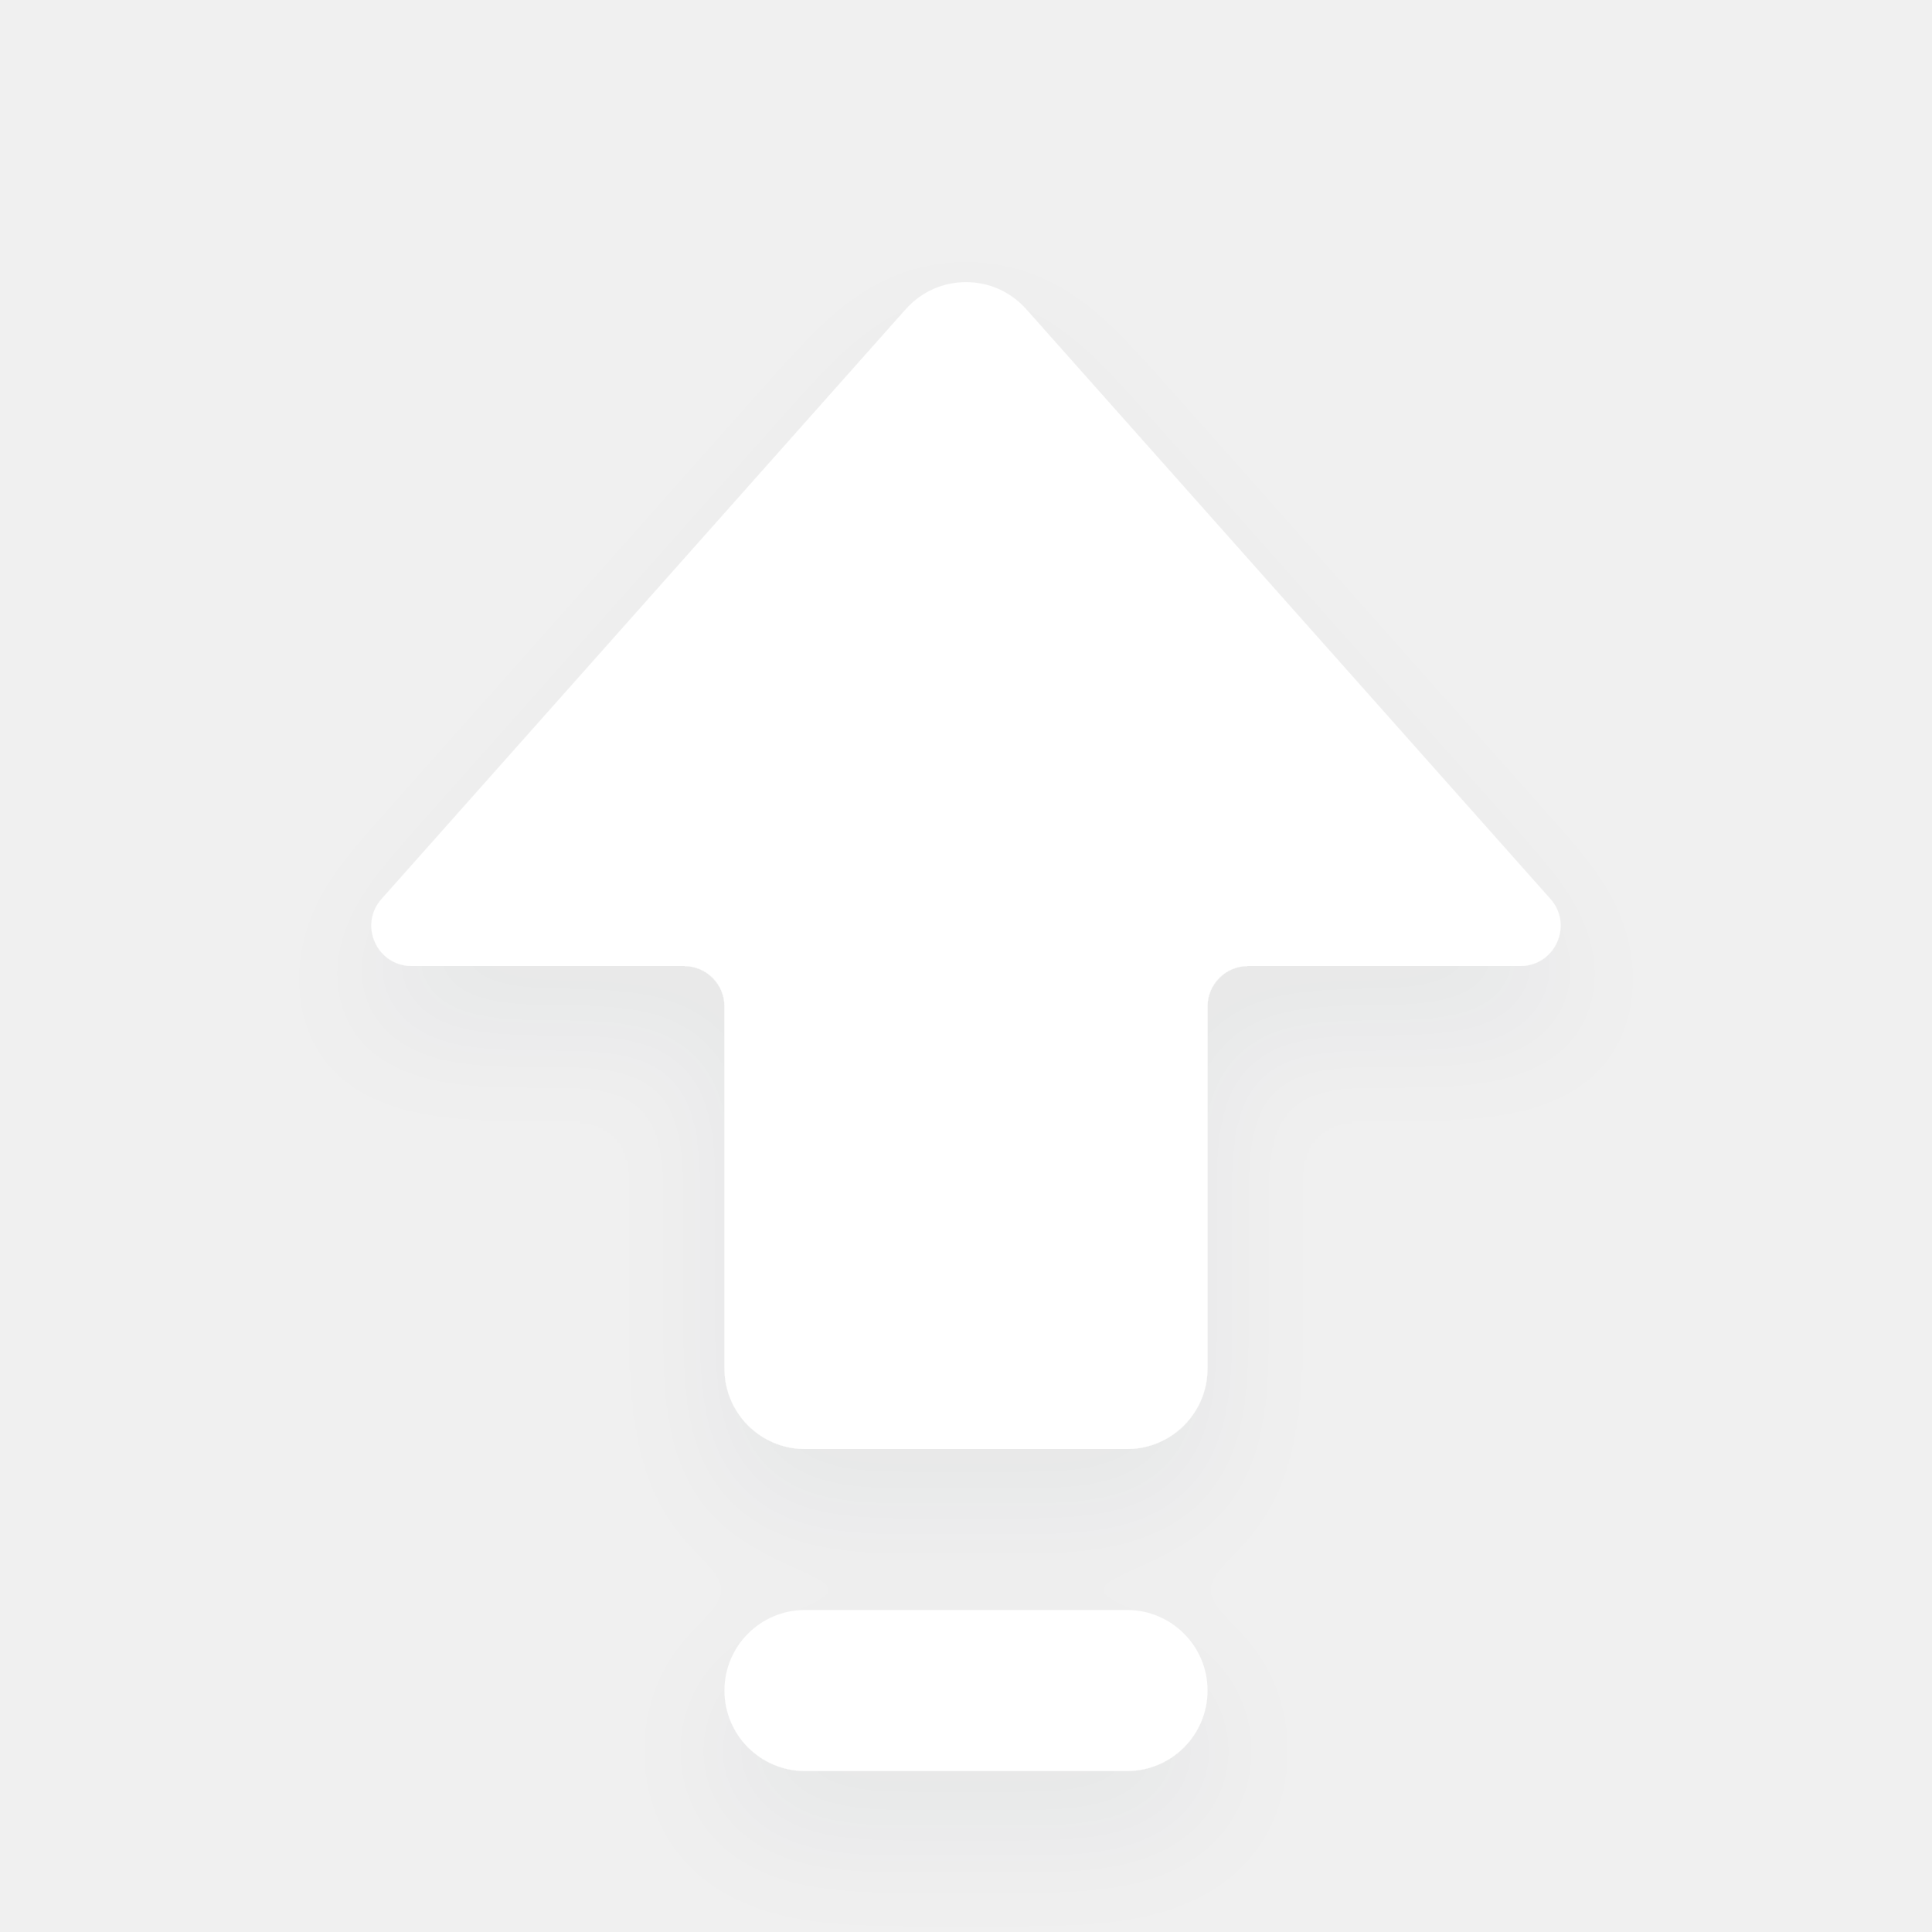
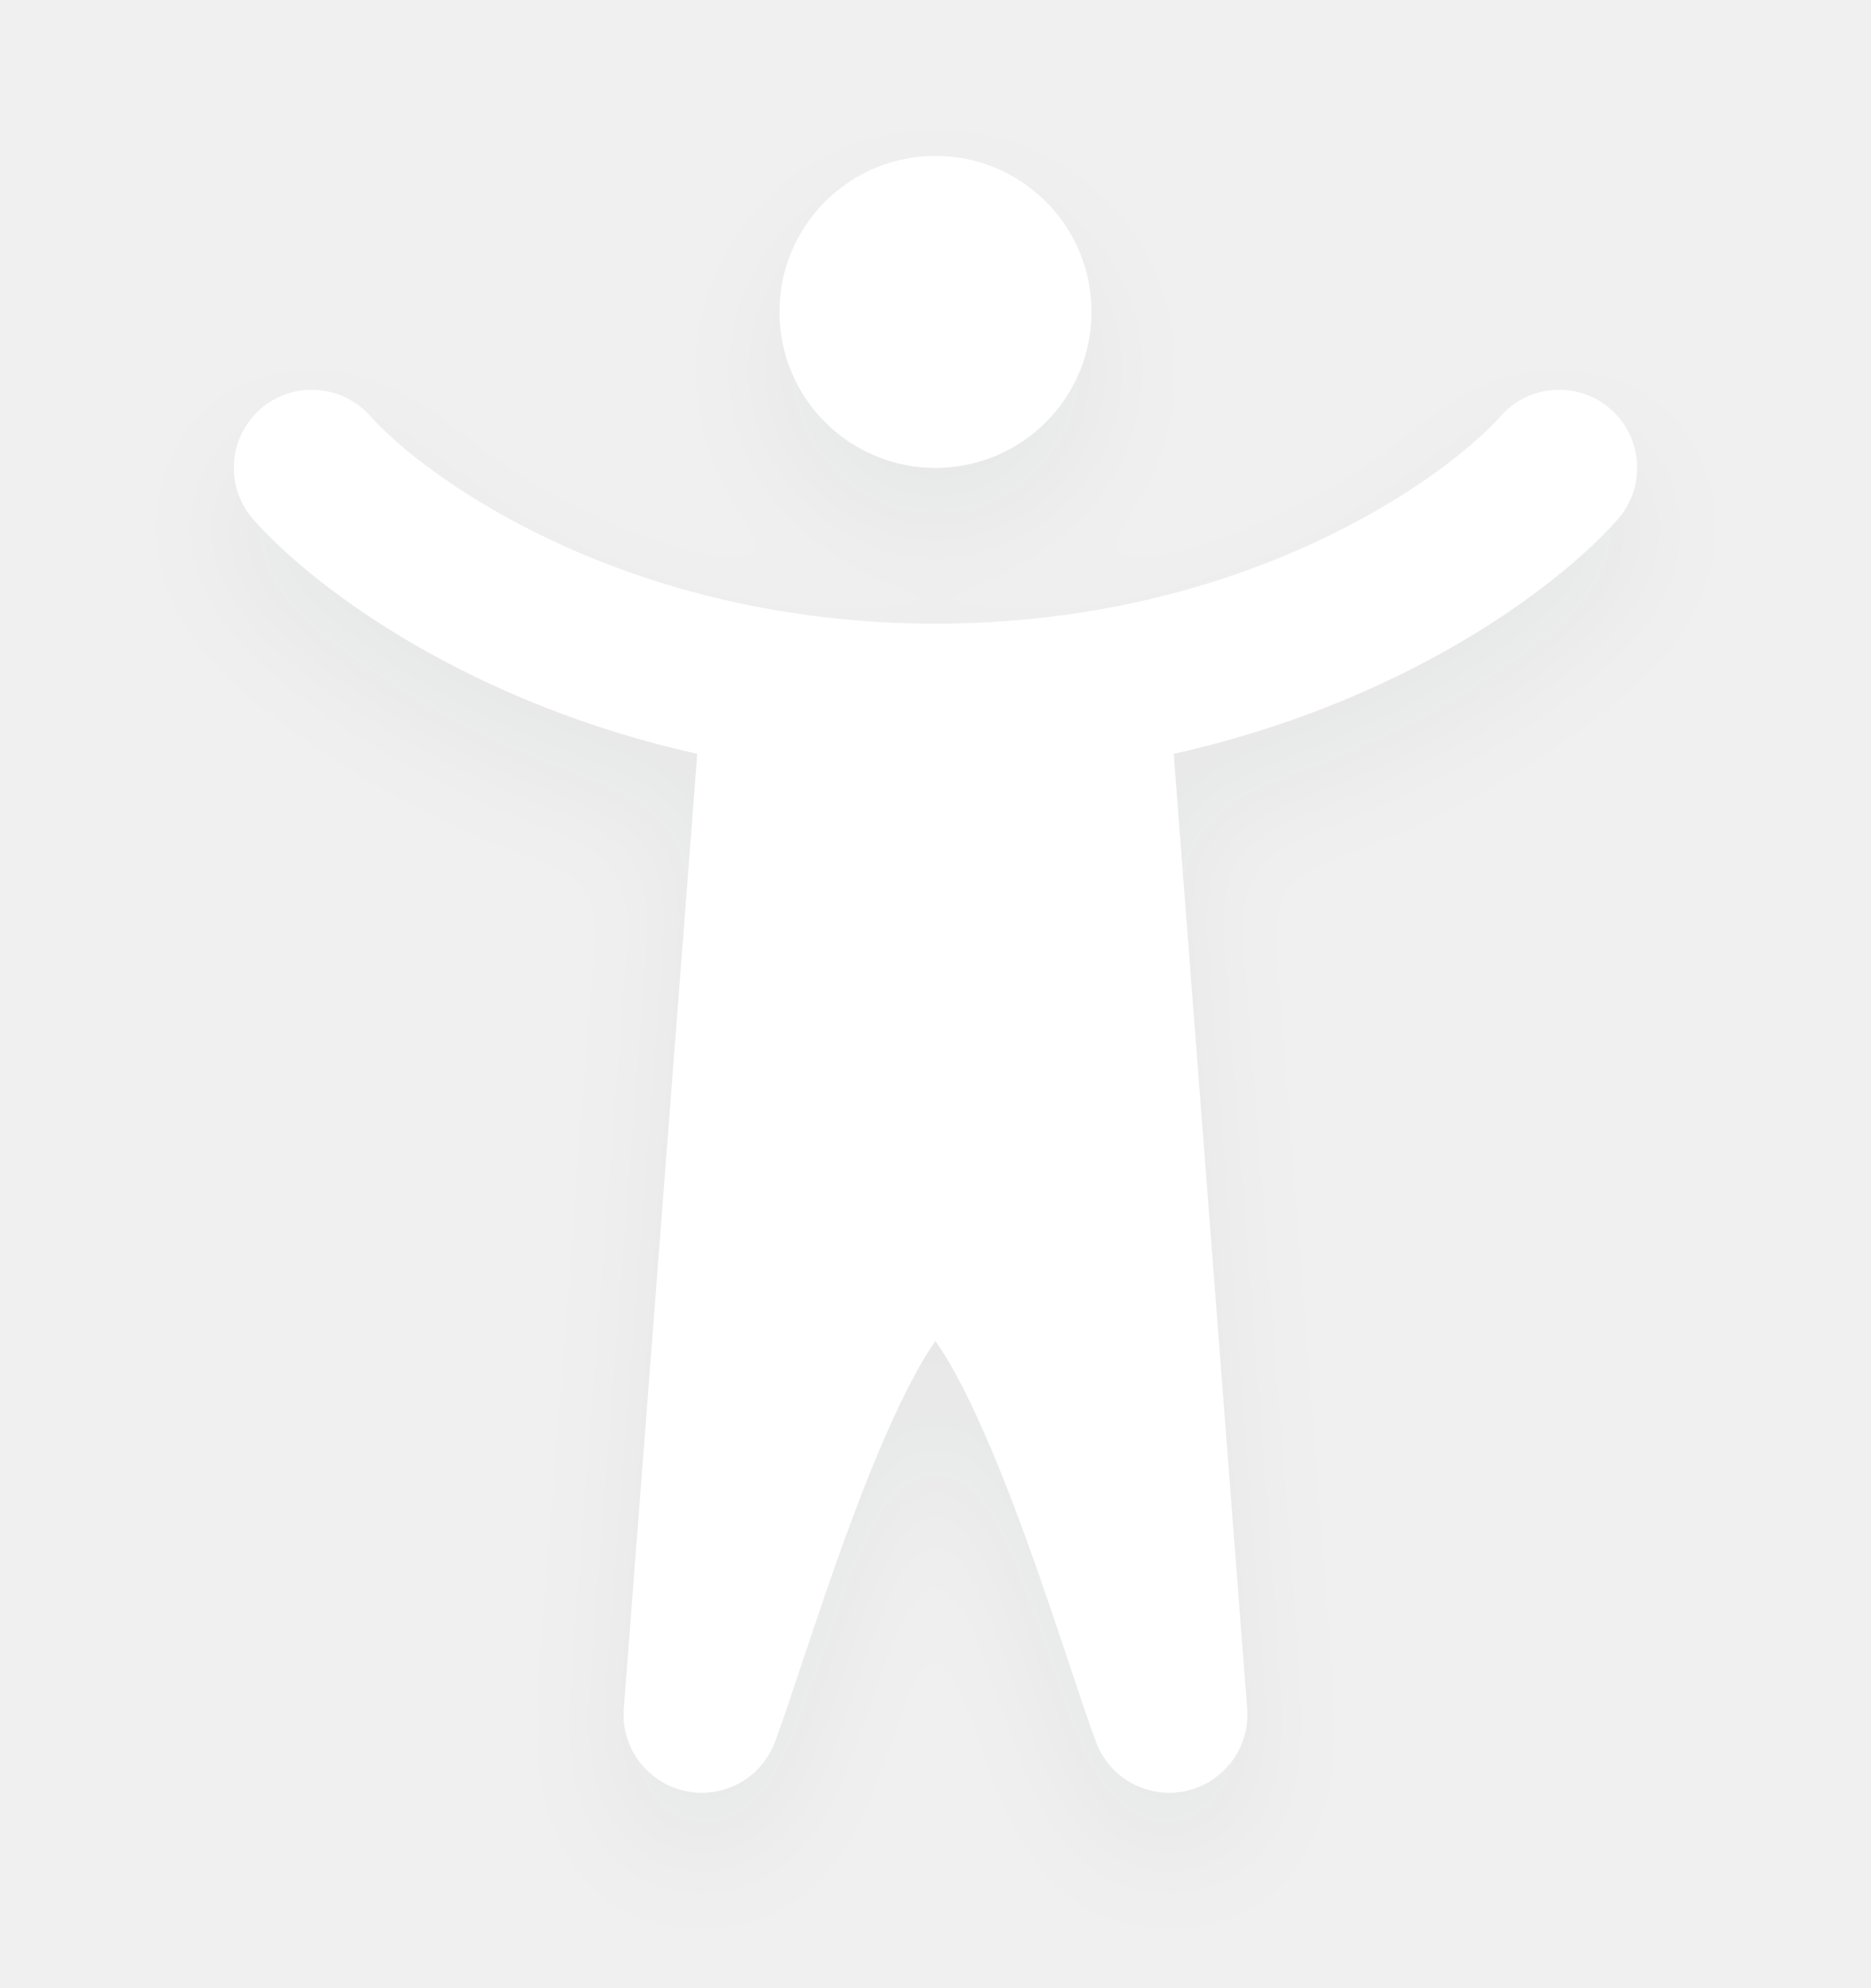
- <svg xmlns="http://www.w3.org/2000/svg" width="32" height="32" viewBox="0 0 32 32" fill="none">
-   <g clip-path="url(#clip0_3573_654)">
-     <g filter="url(#filter0_d_3573_654)">
-       <path d="M15.003 5.121L6.32 14.89C5.937 15.32 6.243 16 6.818 16H11.333C11.701 16 12 16.299 12 16.667V22.667C12 23.403 12.597 24 13.333 24H18.667C19.403 24 20 23.403 20 22.667V16.667C20 16.299 20.299 16 20.667 16H25.182C25.757 16 26.062 15.32 25.68 14.89L16.997 5.121C16.466 4.524 15.534 4.524 15.003 5.121Z" fill="white" />
-       <path d="M13.333 26.667C12.597 26.667 12 27.264 12 28C12 28.736 12.597 29.333 13.333 29.333H18.667C19.403 29.333 20 28.736 20 28C20 27.264 19.403 26.667 18.667 26.667H13.333Z" fill="white" />
-     </g>
+ <svg xmlns="http://www.w3.org/2000/svg" width="32" height="34" viewBox="0 0 32 34" fill="none">
+   <g filter="url(#filter0_d_3645_6006)">
+     <path d="M16 8C17.473 8 18.667 6.806 18.667 5.333C18.667 3.861 17.473 2.667 16 2.667C14.527 2.667 13.333 3.861 13.333 5.333C13.333 6.806 14.527 8 16 8Z" fill="white" />
+     <path d="M4.448 7.003C4.998 6.514 5.841 6.564 6.33 7.114C7.275 8.178 10.711 10.667 16 10.667C21.289 10.667 24.725 8.178 25.67 7.114C26.159 6.564 27.002 6.514 27.552 7.003C28.103 7.493 28.152 8.335 27.663 8.886C26.583 10.101 23.939 12.028 20.072 12.891L21.329 29.222C21.374 29.812 21.035 30.295 20.601 30.515C20.373 30.631 20.007 30.728 19.593 30.596C19.138 30.452 18.866 30.107 18.748 29.792C18.622 29.455 18.46 28.969 18.279 28.428C18.206 28.208 18.13 27.979 18.052 27.748C17.772 26.922 17.453 26.008 17.11 25.157C16.762 24.294 16.413 23.558 16.087 23.059C16.057 23.012 16.027 22.969 16 22.93C15.972 22.969 15.943 23.012 15.912 23.059C15.587 23.558 15.238 24.294 14.89 25.157C14.547 26.008 14.227 26.922 13.948 27.748C13.87 27.98 13.794 28.208 13.721 28.428C13.54 28.968 13.378 29.455 13.252 29.792C13.134 30.107 12.862 30.452 12.407 30.596C11.993 30.728 11.627 30.631 11.399 30.515C10.965 30.295 10.626 29.812 10.671 29.222L11.928 12.891C8.061 12.028 5.417 10.101 4.337 8.886C3.848 8.335 3.897 7.493 4.448 7.003Z" fill="white" />
  </g>
  <defs>
-     <filter id="filter0_d_3573_654" x="4.15" y="3.674" width="23.7" height="28.66" filterUnits="userSpaceOnUse" color-interpolation-filters="sRGB">
+     <filter id="filter0_d_3645_6006" x="2" y="1.667" width="28" height="31.993" filterUnits="userSpaceOnUse" color-interpolation-filters="sRGB">
      <feFlood flood-opacity="0" result="BackgroundImageFix" />
      <feColorMatrix in="SourceAlpha" type="matrix" values="0 0 0 0 0 0 0 0 0 0 0 0 0 0 0 0 0 0 127 0" result="hardAlpha" />
      <feOffset dy="1" />
      <feGaussianBlur stdDeviation="1" />
      <feComposite in2="hardAlpha" operator="out" />
      <feColorMatrix type="matrix" values="0 0 0 0 0.063 0 0 0 0 0.094 0 0 0 0 0.157 0 0 0 0.04 0" />
-       <feBlend mode="normal" in2="BackgroundImageFix" result="effect1_dropShadow_3573_654" />
-       <feBlend mode="normal" in="SourceGraphic" in2="effect1_dropShadow_3573_654" result="shape" />
+       <feBlend mode="normal" in2="BackgroundImageFix" result="effect1_dropShadow_3645_6006" />
+       <feBlend mode="normal" in="SourceGraphic" in2="effect1_dropShadow_3645_6006" result="shape" />
    </filter>
-     <clipPath id="clip0_3573_654">
-       <rect width="32" height="32" fill="white" />
-     </clipPath>
  </defs>
</svg>
